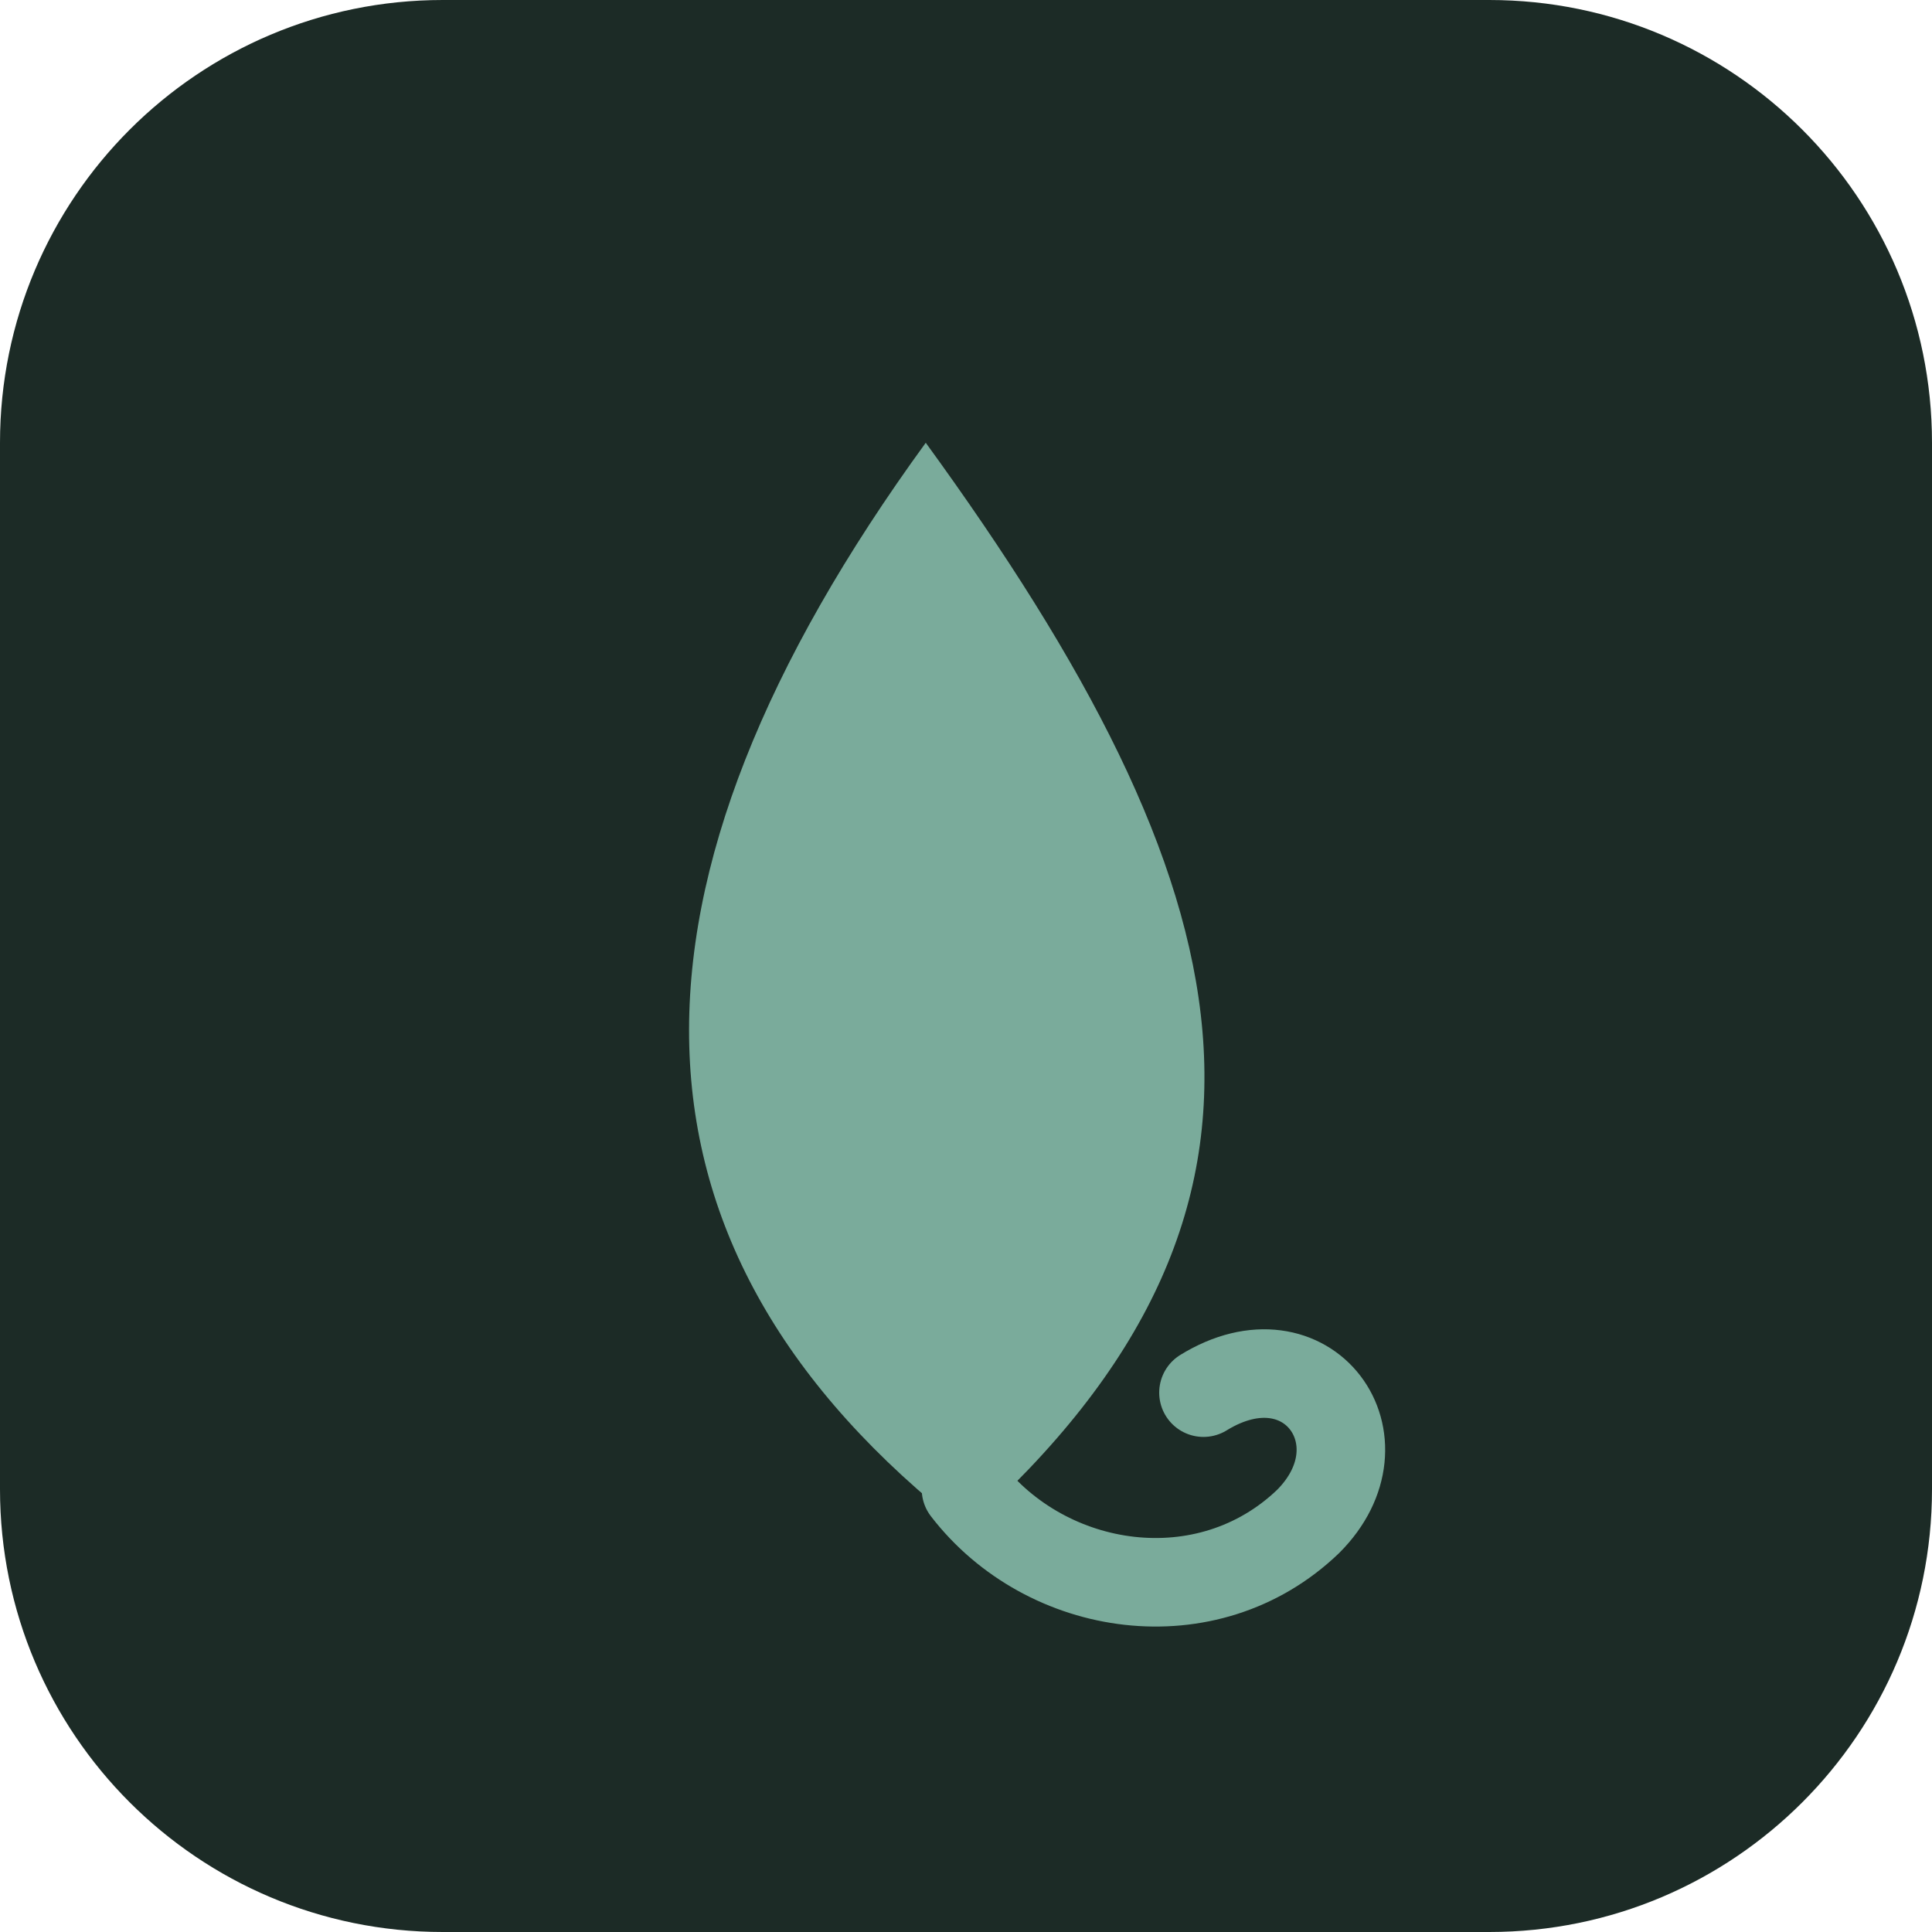
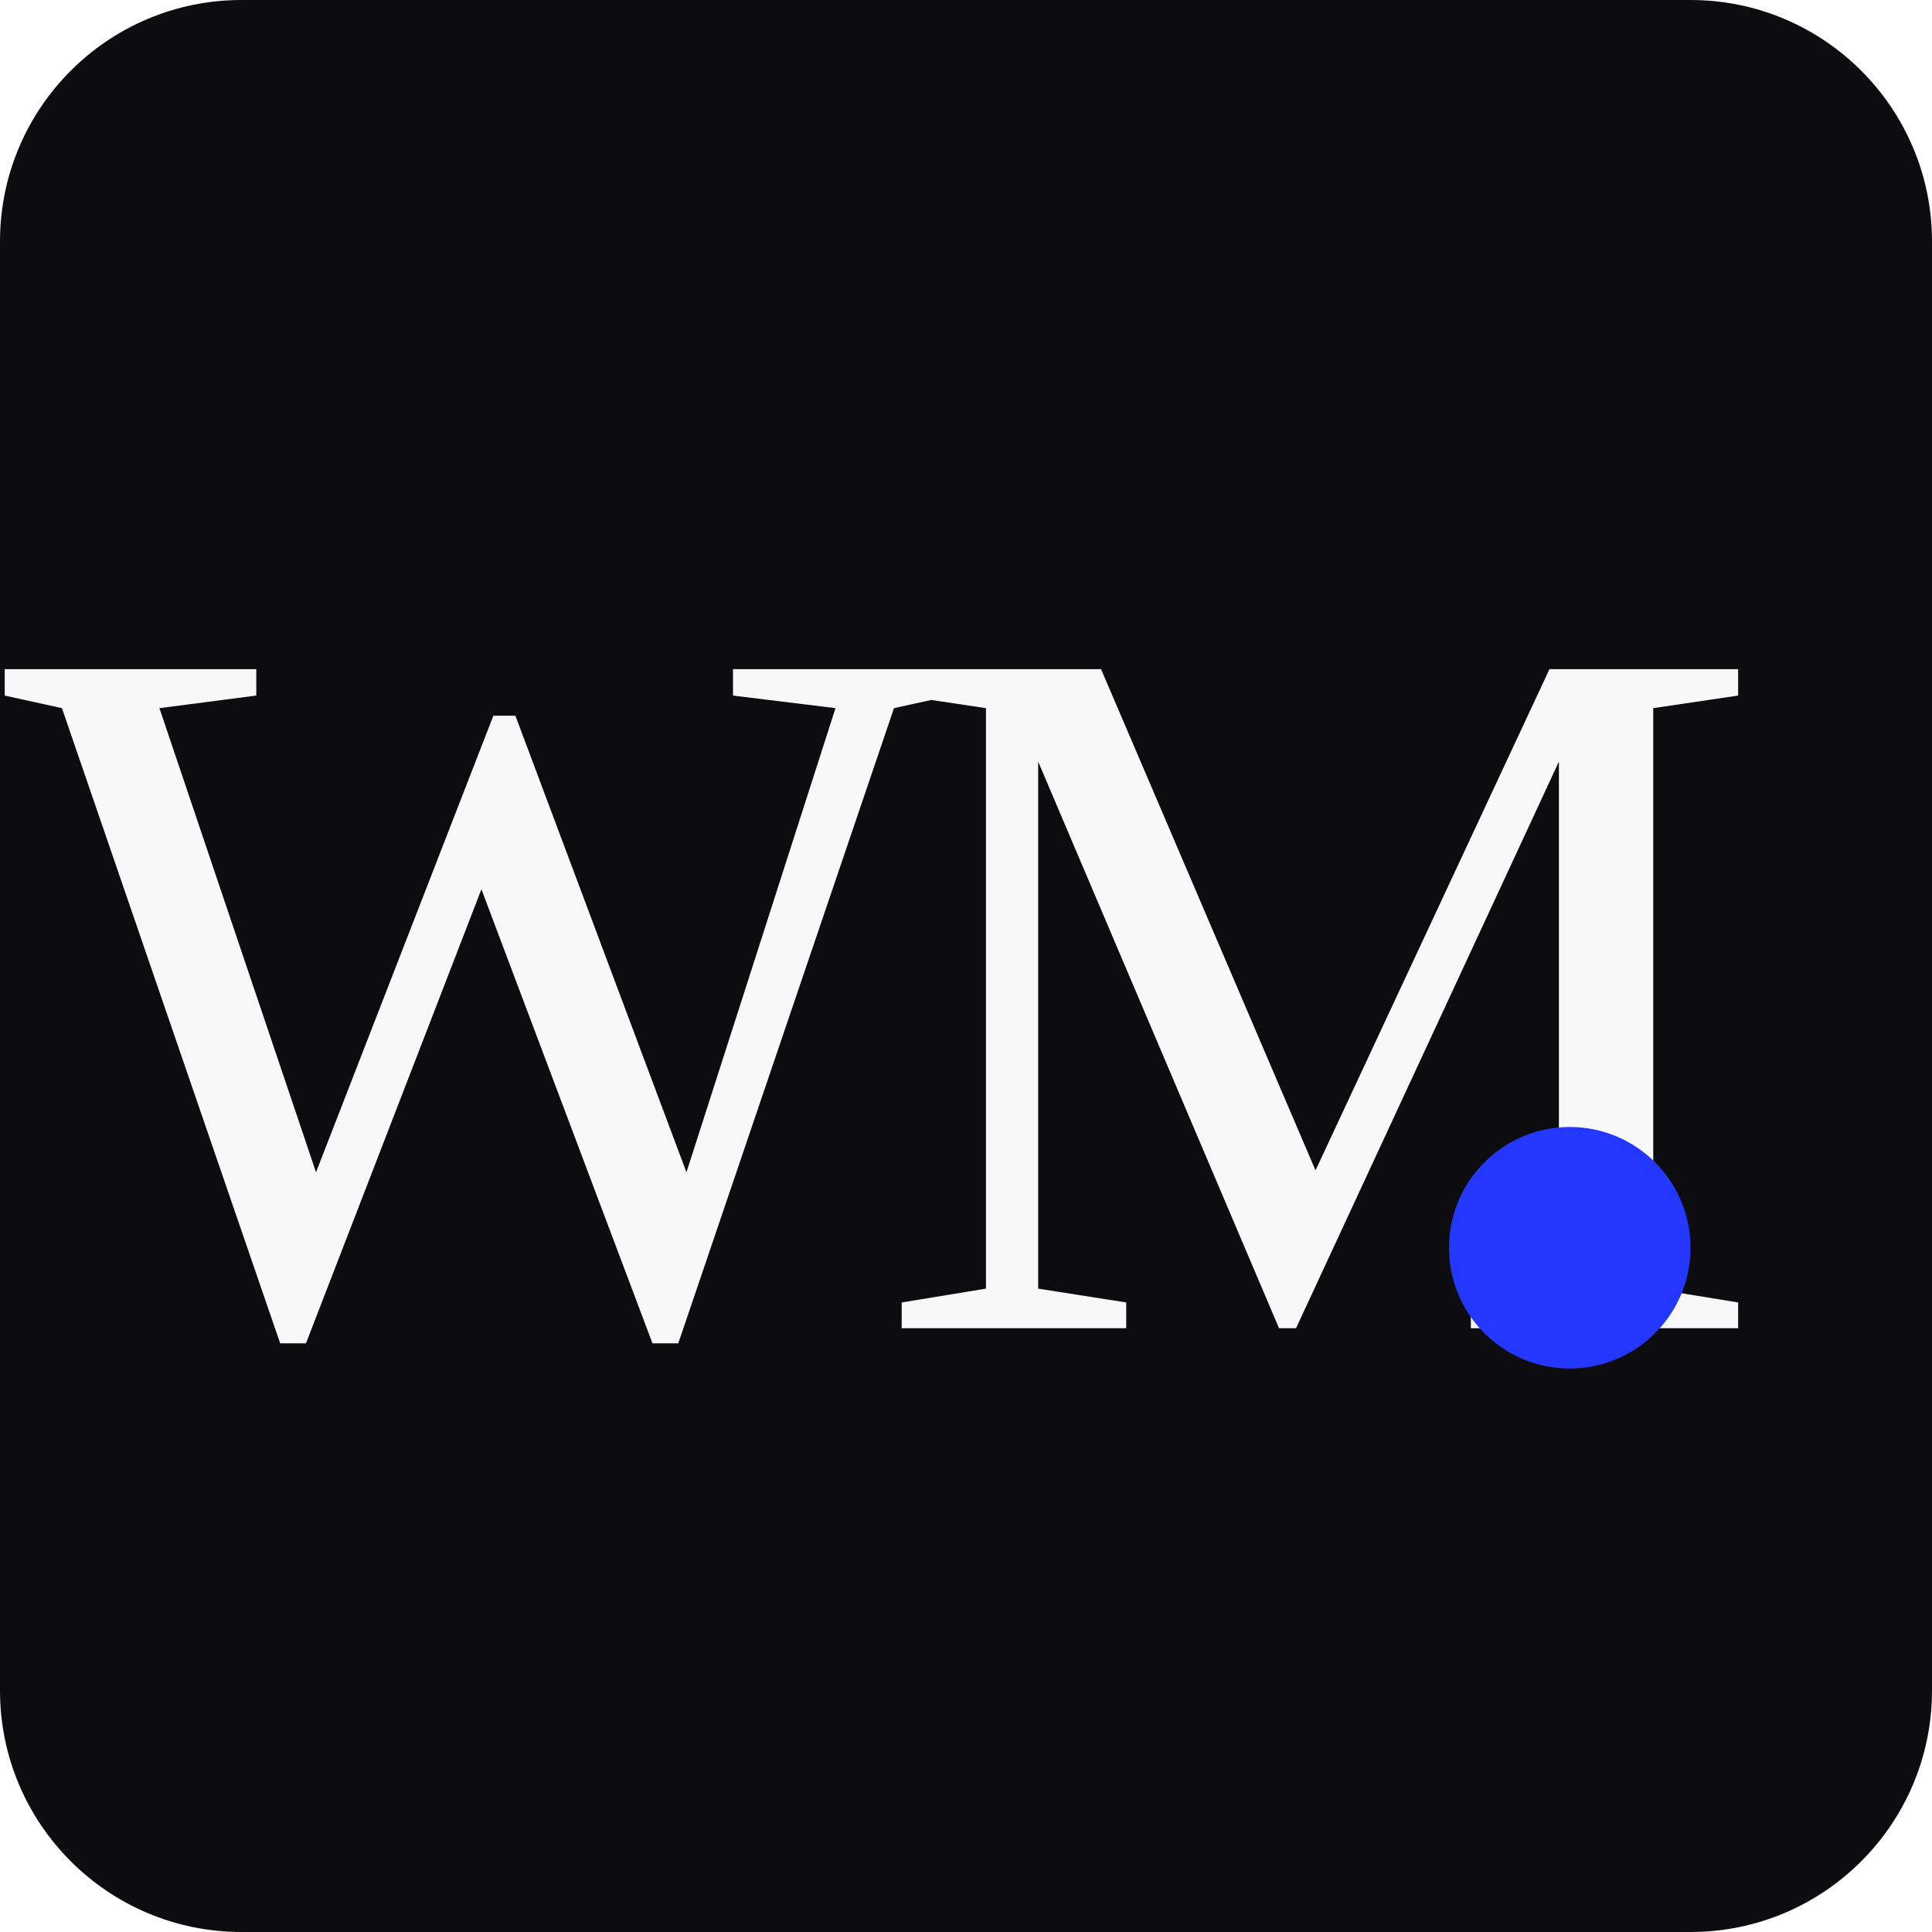
<svg xmlns="http://www.w3.org/2000/svg" viewBox="0 0 48 48">
-   <rect width="48" height="48" rx="11" fill="#1C2B26" />
-   <path d="M23 11C31 22 33 30 24 38C15 31 15 22 23 11Z" fill="#7AAB9B" />
-   <path d="M24 37c2 2.6 6 3.2 8.5 0.8 2-2 0-4.8-2.6-3.2" fill="none" stroke="#7AAB9B" stroke-width="2.2" stroke-linecap="round" />
+   <rect width="48" height="48" rx="6" fill="#0D0D0F" />
+   <text x="22" y="33" text-anchor="middle" font-family="DM Serif Display, Times New Roman, Times, serif" font-size="25" fill="#F8F8F9" letter-spacing="-2">WM</text>
+   <circle cx="39" cy="31" r="3" fill="#2337FF" />
</svg>
